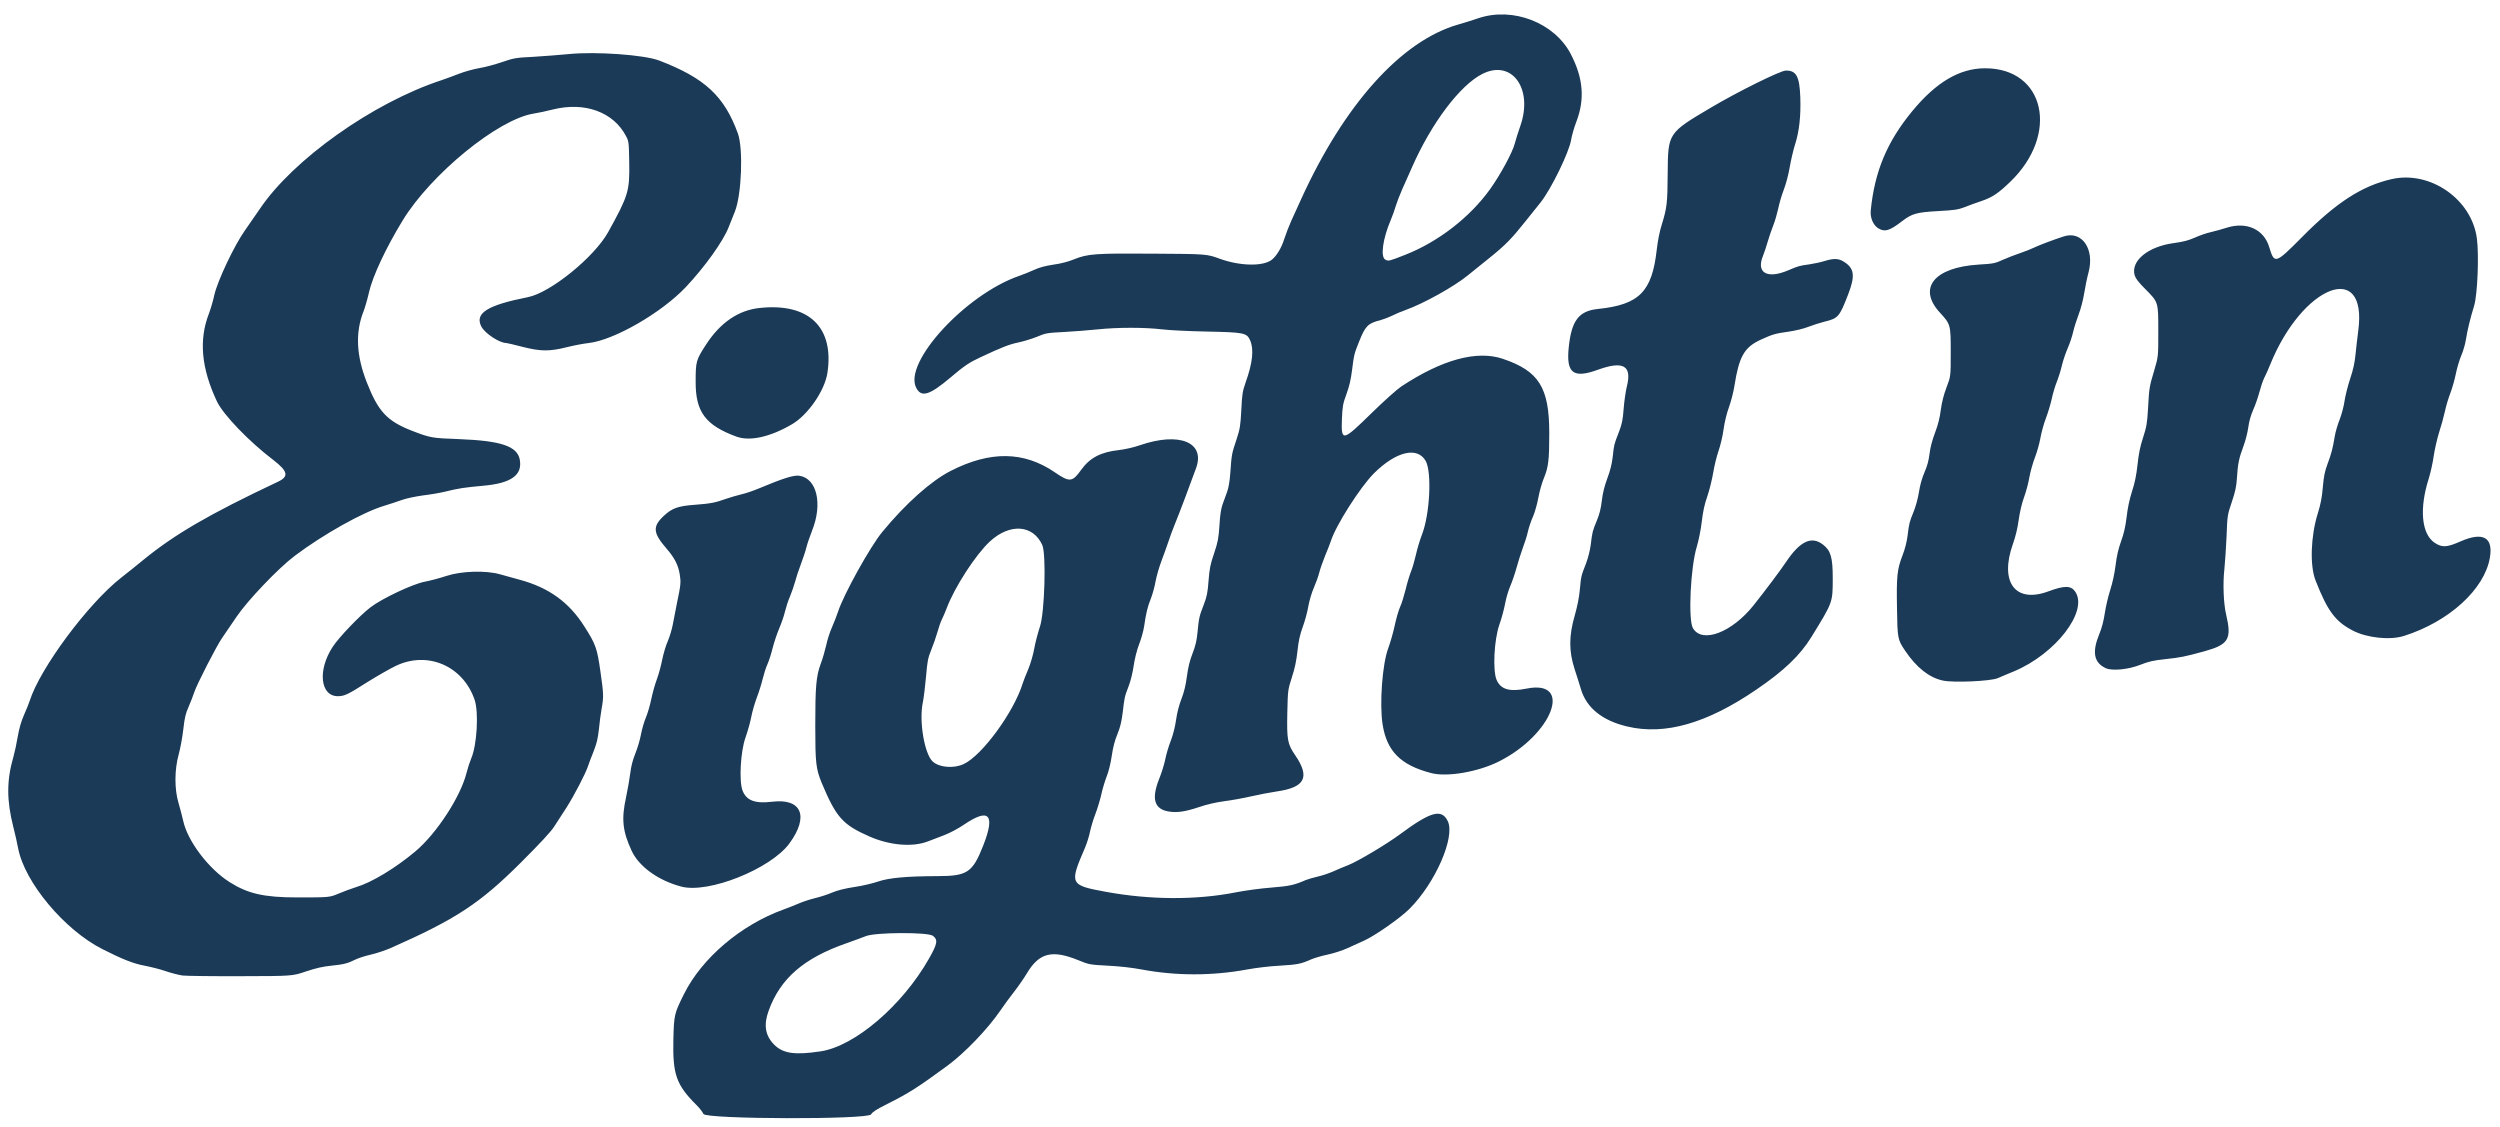
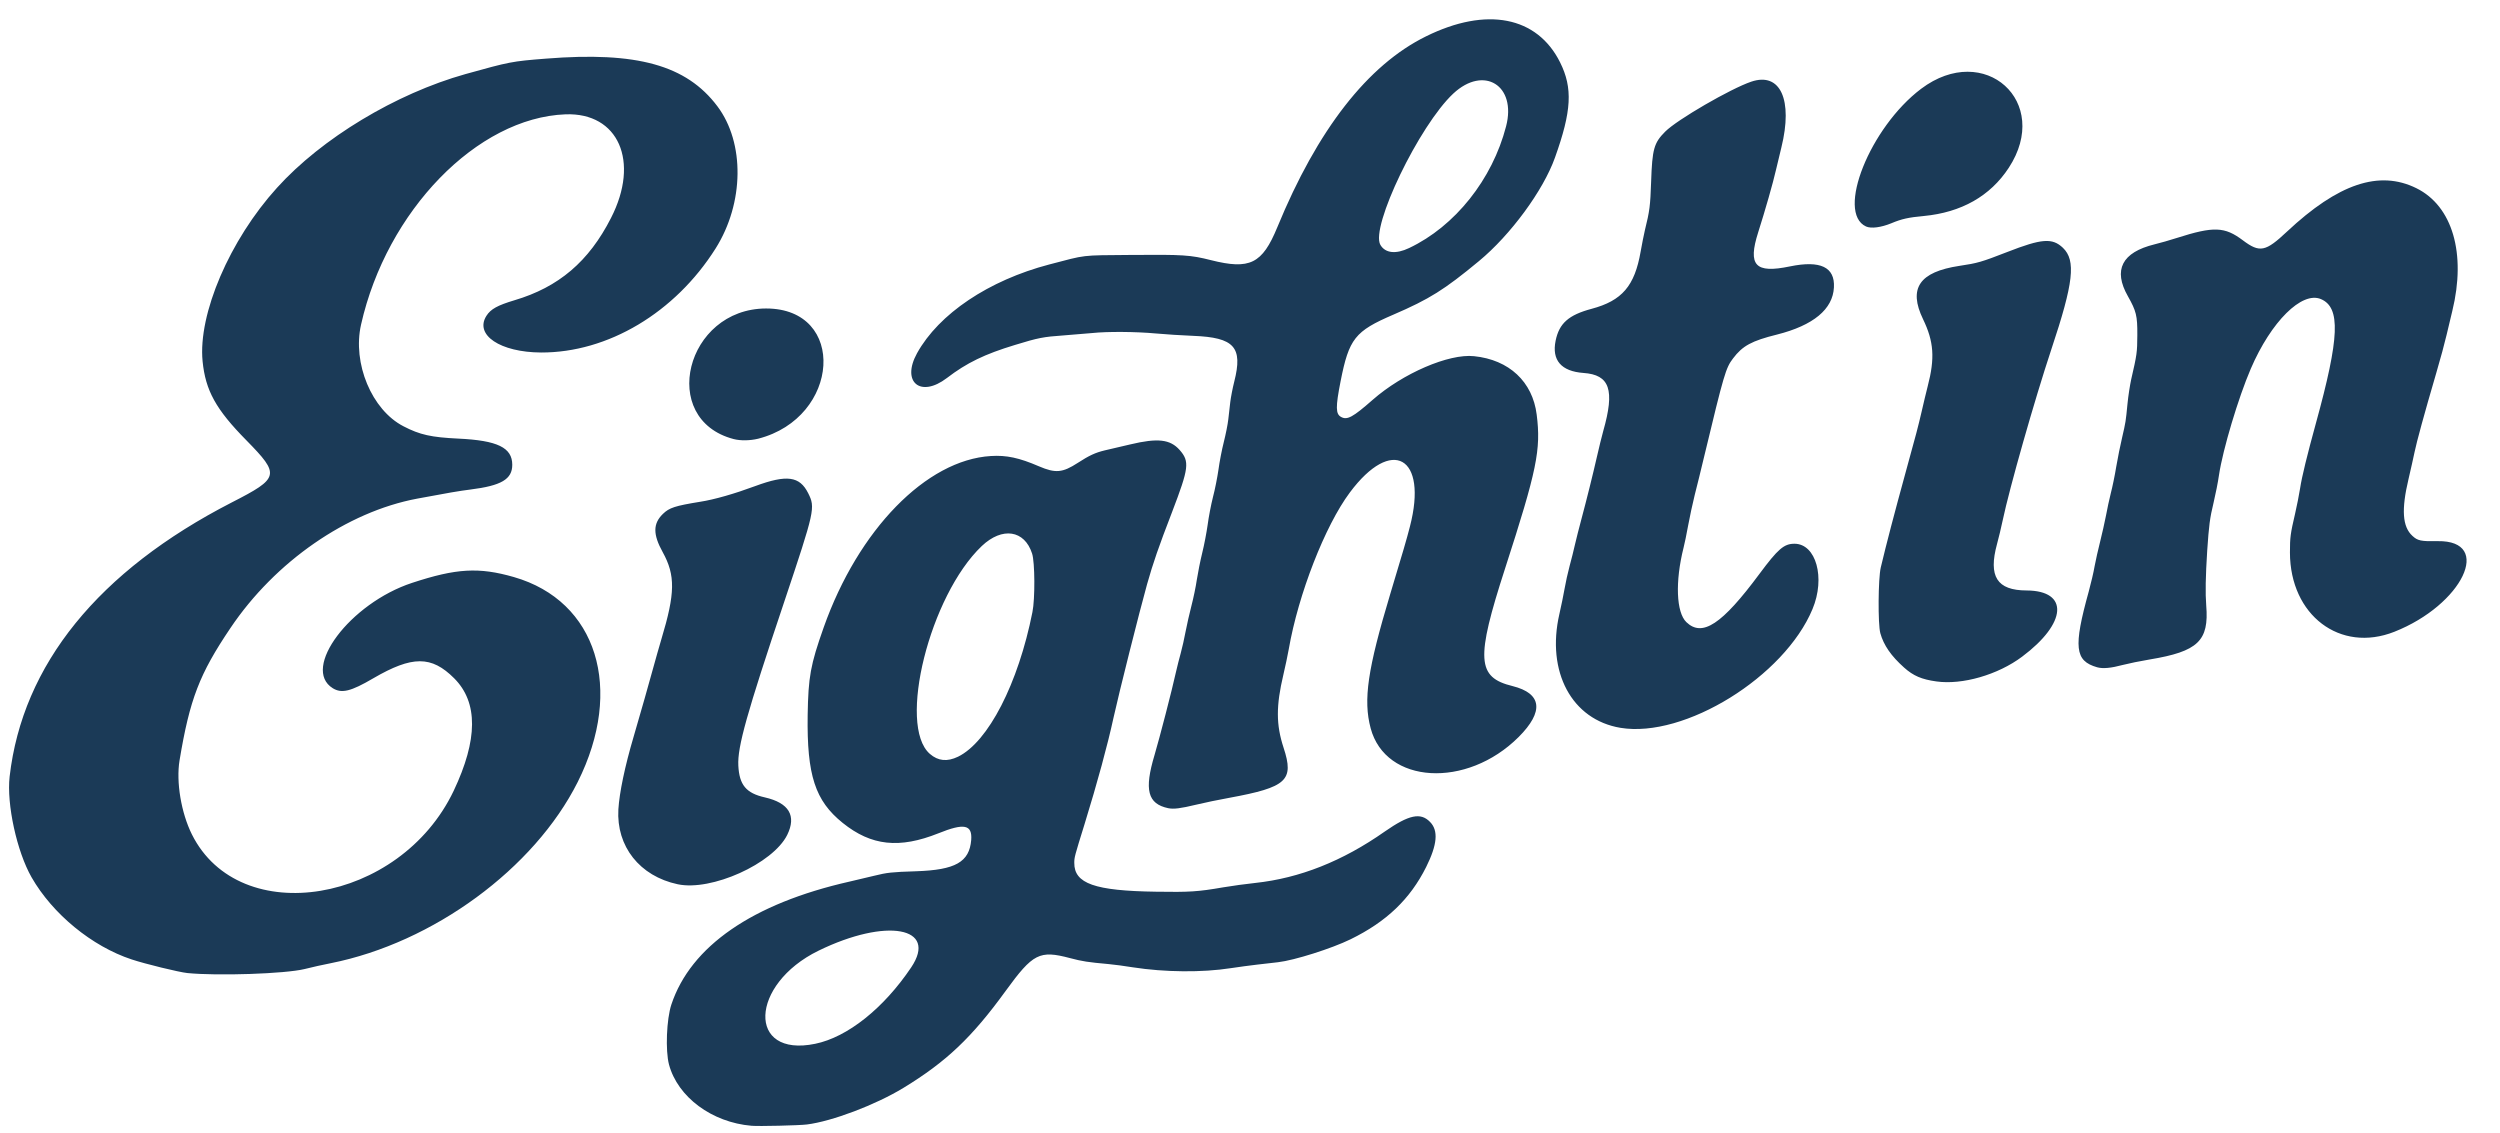
- <svg xmlns="http://www.w3.org/2000/svg" viewBox="72.8 137 2288.5 1031">
-   <path fill="#1B3A57" fill-rule="evenodd" d="M716.7 1156.7C715.9 1154.9 713.1 1151.2 710.3 1148.5C691.7 1129.9 688.5 1120.5 689.2 1088.2C689.8 1065.9 690 1064.9 698.9 1047C715.4 1013.9 751.1 983.6 790.2 969.5C794.1 968.1 800.4 965.6 804.1 964C807.7 962.4 814.5 960.2 819.1 959.1C823.7 958 830.8 955.7 834.7 954C839.6 952 846.1 950.3 854.7 949C861.8 948 871.5 945.7 876.5 944C886.4 940.6 902.2 939.1 931 939C958.3 939 963.1 935.7 972.8 911.1C984.1 882.5 978.3 876.2 955.2 891.9C949.9 895.5 942.4 899.5 936.9 901.6C931.7 903.5 925 906.1 922 907.3C908.1 912.6 887.6 910.9 869.1 902.9C844.2 892 838.3 885.4 825 853.7C819.7 840.8 819.1 835.5 819.1 801C819.1 765.7 819.9 756.1 824 744.9C825.8 740.3 828 732.5 829.1 727.7C830.1 722.8 832.5 715.4 834.4 711.2C836.2 707 838.8 700.5 840 696.8C845 681.3 869.4 637.3 880.4 624C901.7 598.1 925.2 577.1 943.2 568C979.3 549.6 1010 550 1038.3 569.3C1052 578.7 1054.4 578.4 1062.5 567.1C1070.4 556.1 1080.4 550.8 1097 549C1102.8 548.3 1110.4 546.6 1116.5 544.5C1152.3 532.2 1176.1 541.8 1167.8 565.2C1161 583.9 1153.2 604.7 1147.8 618C1146.1 622.1 1143.6 628.9 1142.3 633C1140.9 637.1 1138.1 645 1136 650.5C1133.9 656 1131.5 664.4 1130.6 669.2C1129.8 673.9 1127.8 681.2 1126.2 685.2C1123.2 692.7 1121.9 698.2 1120.1 710.6C1119.5 714.5 1117.5 721.7 1115.6 726.6C1113.5 732 1111.6 739.7 1110.6 746.2C1109.8 752 1107.8 760.4 1106.1 764.7C1102.1 775.3 1102.2 775 1100.6 788.6C1099.5 797.6 1098.3 802.6 1095.7 809C1093.3 814.7 1091.6 821.2 1090.5 828.9C1089.5 835.9 1087.6 843.4 1085.8 847.9C1084.2 852.1 1081.9 859.5 1080.9 864.4C1079.8 869.3 1077.4 877.2 1075.6 881.9C1073.7 886.7 1071.5 894.1 1070.6 898.3C1069.8 902.5 1067.6 909.3 1065.9 913.3C1051.6 946.4 1052 947.3 1085.3 953.4C1125.7 960.8 1167.8 961 1203.8 953.9C1212.4 952.2 1227.1 950.2 1236.5 949.5C1253 948.2 1257.6 947.2 1268.1 942.6C1270.1 941.8 1275.1 940.3 1279.1 939.4C1283.2 938.5 1289.4 936.4 1293 934.8C1296.6 933.2 1302.8 930.5 1306.8 929C1315.9 925.4 1341.3 910.3 1354.5 900.6C1382.6 879.8 1392.5 877.1 1398.1 888.7C1405.1 903.2 1386.7 945.4 1363 969C1354.7 977.3 1331.7 993.4 1321.8 997.9C1318.3 999.5 1311.4 1002.6 1306.4 1004.9C1301.4 1007.2 1293.2 1009.8 1287.8 1010.9C1282.6 1012 1275.7 1014 1272.6 1015.4C1263.6 1019.4 1260.5 1020 1244 1021C1235.5 1021.4 1222.3 1023 1214.8 1024.4C1182.4 1030.4 1149.4 1030.4 1117.5 1024.4C1109.7 1022.9 1097.6 1021.5 1087.2 1021C1070.2 1020.1 1069.8 1020 1059.7 1015.9C1035.8 1006.2 1024 1009.2 1012.8 1028C1010 1032.7 1004.7 1040.3 1001 1045C997.3 1049.7 991.6 1057.5 988.2 1062.5C977 1078.9 955.8 1101 940 1112.6C913 1132.4 904.4 1137.9 884.9 1147.6C875.2 1152.5 871.4 1154.9 870.2 1157.1C867.4 1162 718.7 1161.6 716.7 1156.7ZM824 1099.4C855.3 1094.7 898.9 1057.4 923.2 1014.5C931 1000.8 931.6 997.3 926.7 993.6C922.1 990.2 874.3 990.4 865.5 993.9C862.2 995.2 854.1 998.2 847.5 1000.5C808.6 1014.1 787.2 1032.6 776.5 1062C771.7 1075.1 773.2 1084.7 781.2 1093C789.4 1101.4 800.1 1103 824 1099.4ZM240 1030C236.4 1029.5 229.4 1027.7 224.5 1026C219.6 1024.3 210.9 1022.1 205.2 1021C195.2 1019.2 184.8 1015.1 166.5 1005.8C131.7 988.2 95.3 944.6 89.4 913.5C88.6 909.1 86.6 900.3 85 894C78.8 869.7 78.8 851.3 85.1 829.7C86.2 825.9 88 817.7 89 811.5C90.4 803.7 92.1 797.5 94.8 791.4C97 786.5 99.3 780.7 100 778.5C109.6 748.5 153.3 689.7 183.6 665.9C189.5 661.3 198.6 654 203.8 649.7C232.8 626 264.1 607.8 327.2 578C337.5 573.2 336.4 568.4 322.9 558C300.8 541.2 277.2 516.7 271.4 504.5C257.1 474.2 254.7 448.2 264 424.2C265.6 419.9 267.9 412.3 268.9 407.4C271.7 394.5 287.5 361.1 297.3 347.5C300.1 343.6 306 335.1 310.4 328.6C340.8 283.1 414.2 231 477 210.4C481.1 209 488.5 206.3 493.3 204.4C498.2 202.5 506.3 200.3 511.3 199.4C516.4 198.6 525.8 196.1 532.2 193.9C543.3 190.1 544.9 189.8 561.3 189C570.8 188.4 585.3 187.3 593.5 186.5C618.2 184 662.6 187.2 676.2 192.4C717.9 208.4 735.7 224.8 748.2 259C753.3 272.8 751.7 315.3 745.5 330.7C743.6 335.5 741 342 739.8 345C734.7 358 717.9 381.4 700.7 399.7C678.3 423.4 634.9 448.4 611.7 451C606.7 451.6 598.1 453.2 592.6 454.6C576 458.8 568.1 458.8 551.5 454.6C543.8 452.6 537 451 536.3 451C530 451 516.7 442.2 513.4 435.9C507.2 423.7 518.8 416.4 556.1 409C576.6 405 616.8 372.4 629.5 349.5C648 316.1 649.2 312 648.8 286.3C648.5 267.1 648.4 266.3 645.8 261.5C634.3 239.5 608 230 579 237.2C573.2 238.7 565.2 240.4 561.2 241C528.7 246.2 467.3 296.4 441.4 338.8C426 364 413.8 390.1 410.5 404.9C409.2 410.7 407 418.3 405.7 421.7C397.9 441.2 398.9 462.5 408.6 487.1C419.1 513.9 427.2 522.5 450.1 531.4C467.1 537.9 467.6 538 493.7 539C531.5 540.5 546.3 545.5 548.6 557.7C551.2 571.8 540.9 579.3 515.7 581.6C498 583.2 492.6 584 480.5 587C476.1 588.1 466.9 589.7 460.1 590.5C452.9 591.5 444.7 593.2 440.6 594.7C436.7 596.1 429.4 598.5 424.5 600C405 605.8 368.6 626.2 342.5 645.9C327.7 657 299.3 686.8 289.4 701.5C284.2 709.2 278.2 718 276.1 721C271 728.3 252.7 764 250.5 771C249.5 774 247.3 779.9 245.4 784.1C242.7 790.2 241.8 794 240.6 804.6C239.8 811.7 237.9 822 236.4 827.5C232.5 841.5 232.4 859.3 236.2 872C237.6 876.7 239.5 884 240.5 888.4C244.5 906.9 263.7 932.3 283 944.5C299.9 955.2 314.6 958.5 345 958.5C374.5 958.5 374.5 958.5 383 954.9C387.7 952.9 394.9 950.3 399 949C412.9 944.9 434.9 931.6 453 916.4C472.4 900.1 494.4 866.4 499.9 844.4C501 840 502.9 834.2 504.1 831.4C509.4 819.4 511.2 788.9 507.2 777.4C496.5 746.4 464 732.6 435 746.6C429.2 749.4 417.6 756.1 409.1 761.4C391.5 772.6 388.3 774.2 382.3 774.3C366 774.5 363.3 750.6 377.3 729.2C382.9 720.5 402.4 700.2 412 692.9C422.7 684.7 450.9 671.5 461.6 669.5C466.5 668.6 475.4 666.2 481.5 664.2C495.2 659.7 517.4 659 530.5 662.7C534.4 663.8 542.6 666.1 548.9 667.8C575.3 675 593.7 688.3 607.7 710.4C618.1 726.7 619.4 730.3 622.4 751.5C625.4 772.4 625.5 774.7 623.5 785.9C622.7 790.6 621.5 799.1 621 804.9C620.1 813.2 619 817.6 616.1 825C614 830.2 611.7 836.3 611 838.5C608.8 845.2 598.4 865.2 591.4 876.2C587.7 881.8 582.7 889.6 580.2 893.5C577.2 898.3 567.4 908.8 549.6 926.6C512 964.1 490.2 978.4 430.3 1004.9C425.2 1007.1 417 1009.8 412.1 1010.9C407.2 1012 401 1014 398.3 1015.3C391.1 1018.9 387.6 1019.8 376.1 1021C368.5 1021.7 362.2 1023.2 353.1 1026.2C340.5 1030.5 340.5 1030.5 293.5 1030.6C267.6 1030.7 243.6 1030.4 240 1030ZM696.5 948.6C675.5 943.1 657.7 930.3 651 915.8C642.7 897.9 641.5 886.8 645.9 866.8C647.4 859.5 649.2 849.5 649.8 844.5C650.5 838.5 652 832.7 654.3 827C656.2 822.3 658.6 814.5 659.5 809.5C660.4 804.6 662.5 797.4 664.1 793.7C665.7 789.9 667.9 782.3 669 776.9C670.1 771.5 672.4 763.3 674.1 758.8C675.8 754.2 678 746.1 679 740.8C680.1 735.5 682.3 727.8 684.1 723.9C685.8 719.9 687.9 713 688.7 708.6C689.5 704.1 691.2 695.3 692.5 689C696 672.3 696.2 670.1 695.1 663.1C693.7 654.2 690.2 647.5 682.8 639C670.4 624.7 670 618.8 680.7 609C688 602.2 693.6 600.2 708.6 599.1C723.3 598 727.4 597.2 737.5 593.6C741.4 592.3 747.6 590.4 751.5 589.5C755.3 588.7 762.5 586.2 767.5 584.1C789.7 574.8 799.6 571.7 804.5 572.5C820.6 574.9 826 598.2 816.2 622.7C814.1 628.1 811.7 635 811 638C810.3 641 808 648 805.9 653.5C803.8 659 801.4 666.3 800.6 669.6C799.7 673 797.6 679 796 682.9C794.3 686.7 792.3 693 791.4 696.7C790.6 700.4 788.1 707.6 786 712.5C783.9 717.5 781.3 725.4 780.1 730.1C779 734.8 776.9 741.4 775.5 744.6C774 747.8 772 754.2 770.9 758.7C769.8 763.3 767.4 770.9 765.5 775.8C763.7 780.6 761.4 788.5 760.5 793.3C759.6 798.1 757.2 806.6 755.2 812.2C750.7 824.9 749.2 852 752.5 860.6C756 869.8 763.9 872.8 779.6 870.9C806.7 867.6 813.6 884.3 795.4 909.1C778.3 932.4 721.3 955.2 696.5 948.6ZM1142.9 879.9C1129.4 877.8 1126.6 868.3 1133.9 850C1136.1 844.6 1138.6 836.5 1139.5 832C1140.4 827.4 1142.7 819.7 1144.6 814.9C1146.7 809.5 1148.5 802.2 1149.4 795.8C1150.3 789.4 1152.2 782.1 1154.4 776.5C1156.8 770.3 1158.3 763.9 1159.3 756C1160.4 747.9 1161.9 741.7 1164.4 735.3C1167.1 728.4 1168.3 723.4 1169 715.8C1170.3 702.4 1170.6 701.2 1174.7 690.6C1177.6 683 1178.3 679.7 1179.1 668.6C1180 657.5 1180.7 653.6 1184.2 643.5C1187.7 633 1188.3 629.8 1189.1 617.8C1189.6 608.6 1190.6 602.4 1191.9 598.8C1192.9 595.9 1194.8 590.8 1196 587.5C1197.5 583.5 1198.5 577.5 1199.1 569C1200.2 553 1200.4 552.1 1204.7 539.3C1207.9 529.5 1208.3 527 1209.1 512.2C1209.8 497.7 1210.3 495 1213 487.2C1219.5 469.2 1220.8 456.6 1217.1 448.4C1214.1 441.7 1211.5 441.2 1177.5 440.5C1161.5 440.2 1143.1 439.3 1136.5 438.5C1120.9 436.6 1095.7 436.6 1077.8 438.5C1069.9 439.3 1056.1 440.4 1047 440.9C1031.4 441.7 1030 441.9 1022 445.3C1017.3 447.2 1009.7 449.5 1005 450.5C997 452.1 990 454.8 970.2 464.1C960.2 468.7 955.3 472 943.1 482.4C923.6 498.9 916.2 501.1 911.5 492C899.5 468.8 956.8 406.5 1005.6 389.6C1009.4 388.3 1015.6 385.8 1019.3 384.1C1024 381.9 1029.5 380.4 1036.8 379.3C1043.6 378.4 1050.6 376.6 1055.9 374.4C1068.7 369.3 1074.9 368.8 1129.1 369.2C1177.5 369.5 1177.5 369.5 1189.5 373.9C1208 380.6 1229 381 1237 374.8C1241.4 371.3 1246 363.7 1248.5 355.5C1249.9 351.1 1252.8 343.7 1254.9 339C1257 334.3 1261.2 325.3 1264 319C1303.5 232.4 1355.6 174.4 1407.5 159.5C1412.5 158.1 1420.8 155.5 1426 153.7C1457.7 143 1495.8 157.8 1510.7 186.5C1522.2 208.7 1523.7 227.9 1515.7 248.7C1513.8 253.6 1511.7 260.9 1511 265C1509.2 276.4 1492.7 310.1 1483.2 322.1C1481.2 324.6 1475.1 332.3 1469.6 339.1C1456.6 355.5 1450.9 361.3 1436.5 372.9C1429.9 378.2 1420.9 385.5 1416.4 389.1C1403.8 399.4 1376.1 414.8 1359.7 420.7C1355.7 422.1 1350 424.5 1346.9 426.1C1343.8 427.6 1339 429.4 1336.4 430.1C1325.1 432.9 1322.6 435.4 1317 449.5C1312.5 460.6 1312.2 461.9 1310.5 475.6C1309.4 484.3 1308 490.5 1305.4 497.6C1302.1 506.6 1301.7 508.7 1301.2 520.5C1300.4 541.6 1301.6 541.4 1328.8 514.7C1339.9 503.9 1351.6 493.4 1355.5 490.8C1392.9 466.1 1424.8 457.4 1448.6 465.5C1481.6 476.7 1491 491.8 1491 533.5C1491 558.6 1490.2 564.8 1485.9 575.1C1484.2 579.2 1482 587.1 1481 592.6C1480 598.2 1477.8 606 1476.1 609.9C1474.3 613.8 1472.2 620.1 1471.4 623.8C1470.6 627.5 1468.5 634.1 1466.8 638.5C1465.2 642.9 1462.6 651 1461.1 656.5C1459.6 662 1457 669.6 1455.3 673.5C1453.6 677.4 1451.5 684.5 1450.6 689.4C1449.7 694.3 1447.4 703.1 1445.3 708.9C1440.5 722.6 1439.1 750.9 1442.8 759.4C1446.7 768.2 1454.6 770.5 1470.5 767.3C1513.2 758.9 1493.9 809.4 1445 834C1425.9 843.6 1397.6 848.5 1383 844.7C1354.9 837.4 1342.2 824.6 1338.4 799.9C1335.5 781.1 1338.2 744.6 1343.6 730.4C1345.5 725.2 1348.2 715.9 1349.5 709.7C1350.8 703.5 1353 695.9 1354.4 692.7C1355.9 689.5 1358.1 682.3 1359.5 676.7C1360.8 671.1 1363 663.8 1364.3 660.5C1365.7 657.2 1367.7 650.2 1368.9 645C1370 639.7 1372.6 631.2 1374.6 626C1381.7 607.6 1383.6 569.2 1377.9 559C1370.3 545.5 1350.7 550.2 1330.4 570.4C1317.8 583.1 1295.5 618.1 1291 632.5C1290.3 634.7 1288 640.5 1285.9 645.5C1283.9 650.5 1281.4 657.4 1280.5 661C1279.6 664.6 1277.3 670.9 1275.5 675C1273.6 679.3 1271.5 686.4 1270.5 691.7C1269.7 696.7 1267.4 705.3 1265.4 710.7C1262.7 718.1 1261.5 723.6 1260.5 733C1259.5 742 1258.1 748.7 1255.4 757C1251.7 768.5 1251.7 768.5 1251.2 789.7C1250.7 814.3 1251.4 818.1 1258.4 828.3C1272.2 848.5 1267.5 857.8 1241.5 861.5C1235.5 862.4 1224.9 864.4 1218 866C1211.1 867.6 1200.1 869.6 1193.6 870.4C1185.7 871.5 1177.7 873.3 1170.1 875.9C1157.8 880 1150.4 881.1 1142.9 879.9ZM955 836.4C971.8 828.6 1001 788.7 1009 762.5C1009.7 760.3 1012 754.4 1014.1 749.5C1016.3 744.1 1018.5 736.5 1019.5 731C1020.4 725.8 1022.8 716.5 1024.8 710.5C1029.1 697.6 1030.6 644.1 1026.9 635.9C1018.4 617.3 997.3 615.8 979 632.6C966 644.6 946.7 674.4 939.5 693.5C938.1 697.2 936.1 701.9 935 704C933.9 706.1 932.1 711.4 930.9 715.7C929.7 720 927.2 727.2 925.3 731.8C922.3 739.2 921.7 741.9 920.5 756.3C919.7 765.2 918.4 775.8 917.6 779.8C913.9 796.8 919 827.3 926.7 834.2C932.7 839.6 945.9 840.7 955 836.4ZM1562.2 802C1539.4 796.6 1524.9 784.8 1519.9 767.6C1518.7 763.7 1516.2 755.5 1514.2 749.5C1508.9 733.2 1508.9 719.1 1514.3 700.5C1516.7 692.1 1518.4 683.6 1519 676.5C1520.2 664 1520.1 664.5 1524.6 652.9C1526.6 647.6 1528.3 640.8 1529 635.4C1530.4 623.9 1530.6 623.1 1534.6 613.4C1537 607.7 1538.3 602.3 1539.1 595.4C1539.9 588.5 1541.4 582.4 1544.1 575C1546.9 567.6 1548.3 561.7 1549.1 555C1550.3 543.9 1550.2 544.2 1554.7 532.6C1557.6 525.1 1558.3 521.6 1559.1 511.1C1559.6 504.2 1561 495 1562 490.8C1566.9 471.7 1558.8 467.1 1535.7 475.4C1513 483.7 1506.4 478.7 1508.8 455.2C1511.3 430.4 1518 421.6 1535.7 419.8C1573.4 415.9 1585.1 404 1589.4 365.5C1590.3 357.6 1592 348.8 1593.9 342.9C1598.8 327 1599.2 323.1 1599.4 295.5C1599.7 258.7 1599.6 258.8 1639 235.5C1663.1 221.2 1702.4 201.7 1707.5 201.6C1717.1 201.4 1720.1 206.9 1720.8 226C1721.4 243.2 1719.8 257.5 1716 269.2C1714.4 274.3 1712.2 283.7 1711.1 290.1C1710 296.7 1707.7 305.4 1705.7 310.6C1703.8 315.5 1701.5 323.3 1700.6 327.9C1699.6 332.4 1697.6 339.6 1695.9 343.7C1694.3 347.8 1692.1 354.3 1691 358.1C1690 361.9 1687.9 368 1686.5 371.6C1680.4 386.8 1690.5 392.5 1709.4 384.6C1719.3 380.4 1719.7 380.3 1729 379C1733.1 378.4 1739.3 377.1 1742.8 376C1751.1 373.4 1755.6 373.5 1760.2 376.3C1770.3 382.4 1771.3 389.2 1764.6 406.5C1756.6 427.2 1755.5 428.4 1742.8 431.5C1738.8 432.5 1732.2 434.6 1728.1 436.2C1723.8 437.9 1716.3 439.7 1710.1 440.6C1697.9 442.3 1695.4 443 1684.5 448C1669.5 454.9 1664.7 463.4 1660.5 490.2C1659.7 495.5 1657.5 504.1 1655.6 509.4C1653.5 515.1 1651.5 523.2 1650.6 529.8C1649.8 535.8 1647.7 544.7 1646 549.6C1644.3 554.5 1642 563.7 1641 570.1C1639.9 576.4 1637.5 586.1 1635.6 591.6C1633.1 598.6 1631.7 605.3 1630.6 614.5C1629.7 622.1 1627.8 631.6 1626.1 637.2C1620.3 656.1 1618 704.2 1622.5 712C1630.9 726.4 1658.2 716 1678.1 691C1689.8 676.2 1702.5 659.3 1707.7 651.5C1720.4 632.5 1731 627.4 1741.4 635.4C1748.7 640.9 1750.5 647.2 1750.5 666.5C1750.4 688.8 1750.8 687.8 1730.9 720.2C1720.6 736.9 1705.9 751 1680.8 768.1C1635.4 799.2 1596.8 810.3 1562.2 802ZM1851.4 760C1838.9 757.4 1827.1 748.1 1816.7 732.6C1809.9 722.5 1809.7 721.5 1809.3 693.3C1808.8 664.6 1809.4 658.2 1814.4 645.3C1816.6 639.7 1818.3 632.9 1819 627.4C1820.4 616 1820.6 615.1 1824.5 605.5C1826.4 600.9 1828.5 593.2 1829.4 587.5C1830.4 581 1832.2 574.6 1834.5 569.3C1837 563.6 1838.4 558.4 1839.1 552.3C1839.8 546.6 1841.6 539.8 1844.1 533.2C1846.8 526.1 1848.5 519.6 1849.4 512.2C1850.4 504.9 1852.1 498.3 1854.7 491.5C1858.5 481.5 1858.5 481.5 1858.5 459.5C1858.5 434.2 1858.4 433.9 1848.7 423.3C1827.9 400.8 1843.2 381.7 1884.1 379.2C1897.6 378.4 1899.1 378.1 1906.5 374.7C1910.9 372.8 1918 370 1922.3 368.6C1926.6 367.1 1931.9 365.1 1934 364C1937.9 362 1953.2 356.2 1962 353.4C1978.6 348 1990.3 364.9 1984.7 386.1C1983.3 391.3 1981.5 400.1 1980.6 405.8C1979.7 411.6 1977.5 419.9 1975.6 424.8C1973.8 429.6 1971.5 436.7 1970.6 440.7C1969.7 444.7 1967.5 451.4 1965.6 455.7C1963.7 460 1961.4 466.9 1960.4 471C1959.5 475.1 1957.4 481.9 1955.8 486C1954.1 490.1 1951.9 497.5 1950.9 502.4C1949.8 507.3 1947.4 515.2 1945.6 519.9C1943.8 524.6 1941.5 532.7 1940.6 537.9C1939.7 543 1937.4 551.2 1935.5 556C1933.7 560.7 1931.4 568.7 1930.5 573.8C1929.7 578.8 1927.5 587.1 1925.6 592.2C1923.5 598 1921.7 605.9 1920.7 613C1919.7 620.5 1917.8 628.3 1915.4 635C1903 670 1917.6 689.5 1947.7 678.4C1962.8 672.8 1968.7 672.9 1972.6 678.8C1984.4 696.8 1954.4 735.6 1916.5 751.5C1911.5 753.5 1904.8 756.4 1901.5 757.8C1895 760.6 1861 762.1 1851.4 760ZM2000.5 748.7C1989.5 743.6 1987.7 734 1994.5 717.4C1996.7 712.2 1998.5 705.4 1999.5 698.5C2000.4 692.6 2002.6 682.9 2004.5 677.1C2006.6 670.6 2008.5 661.8 2009.4 654.5C2010.4 646.1 2011.9 639.6 2014.4 632.6C2017 625.4 2018.4 619.4 2019.5 610.4C2020.4 602.2 2022.1 594.2 2024.4 587C2027 579.1 2028.4 572.3 2029.5 562.3C2030.6 552.1 2031.9 545.6 2034.6 537.5C2037.7 527.8 2038.3 524.8 2039.1 511C2040.2 491.9 2040.2 491.4 2044.8 476C2048.5 463.5 2048.5 463.5 2048.5 440.5C2048.5 413.1 2048.7 413.8 2036.4 401.4C2030.5 395.5 2027.8 392 2026.9 389.1C2023 375.9 2039.1 362.6 2062.9 359.5C2071.6 358.3 2076.1 357.1 2082 354.5C2086.2 352.6 2092.7 350.3 2096.6 349.5C2100.4 348.6 2107 346.8 2111.3 345.4C2129.5 339.7 2145.3 347 2150.1 363.4C2154.8 378.9 2155.7 378.6 2179.9 354.2C2211.3 322.4 2235.1 307 2262.4 300.9C2297.6 293.1 2335.3 319.4 2340.1 355C2342.2 370.6 2340.7 406.8 2337.6 417C2334 428.6 2331.5 439.1 2330.1 447.8C2329.5 451.9 2327.6 458.4 2325.9 462.3C2324.2 466.3 2321.9 474 2320.8 479.5C2319.7 485 2317.4 492.9 2315.8 497C2314.2 501.1 2311.9 508.6 2310.9 513.5C2309.8 518.5 2307.4 527.2 2305.5 533C2303.7 538.8 2301.5 548.5 2300.6 554.5C2299.8 560.5 2297.7 569.8 2296.1 575C2287.3 602.6 2289.4 625.7 2301.4 633.8C2308.3 638.4 2312.5 638.2 2325.4 632.5C2345.9 623.6 2355.3 628.9 2352 647.7C2347 676.5 2314.7 706 2273.5 719.1C2260.8 723.2 2239.5 721 2226.5 714.2C2210.5 705.9 2203.5 696.4 2192.5 668.5C2187.1 654.9 2188 627.8 2194.5 607C2197.1 598.6 2198.3 592.6 2199.1 583.1C2200 573 2200.8 568.7 2203.5 561.5C2207 552.1 2208.1 547.9 2210 536.6C2210.6 532.8 2212.6 525.8 2214.5 521.1C2216.3 516.4 2218.4 508.7 2219 504C2219.7 499.3 2222 490.2 2224.1 483.8C2226.9 475.6 2228.3 469 2229 461.8C2229.6 456.1 2230.7 446 2231.6 439.3C2240 374.7 2180.4 398 2150.9 470.8C2149.3 474.8 2146.9 480.3 2145.5 482.9C2144.2 485.5 2142.2 491.5 2141 496.1C2139.8 500.7 2137.3 507.9 2135.4 512.1C2133.2 517.2 2131.6 522.6 2130.9 528.1C2130.3 532.7 2128.3 540.6 2126.4 545.6C2122.3 556.6 2121.3 561.5 2120.5 574.5C2120 582.4 2119 587 2115.8 596.5C2111.8 608.3 2111.7 608.8 2111 628C2110.5 638.7 2109.6 652.2 2109 658C2107.5 670.6 2108.2 689.6 2110.6 699.5C2115.9 722 2112.9 727 2091 733.1C2072.5 738.2 2068.8 738.9 2054.8 740.4C2043.7 741.6 2039.8 742.5 2031.9 745.6C2021.1 749.9 2006.4 751.3 2000.5 748.7ZM747 536.7C718.6 526.3 709.5 514.1 709.6 486.5C709.6 467.8 710 466.5 719 452.6C732.1 432.3 748.8 420.9 768.3 418.9C813.3 414.1 836.6 436.6 830.2 478.5C827.6 494.8 812.5 516.7 797.9 525.3C778 537 759.2 541.2 747 536.7ZM1359 370.3C1389.2 358.5 1418.3 336 1436.8 310.2C1446.3 296.9 1457.2 276.8 1459.4 268.5C1460.2 265.2 1462.6 257.8 1464.6 252C1476.4 217.9 1456.6 191 1429.7 204.7C1409.4 214.9 1383.2 249.6 1365.5 289.8C1362.9 295.7 1358.9 304.8 1356.5 310C1354.2 315.2 1351.5 322.2 1350.5 325.5C1349.6 328.8 1347.5 334.6 1345.9 338.4C1338.5 355.7 1336.3 372.4 1341 374.7C1344 376.2 1344.2 376.1 1359 370.3ZM1792.2 346C1787.5 343.1 1784.6 336.3 1785.3 329.6C1788.8 294 1800.2 266.7 1823.4 238.6C1845.3 212.1 1866.7 199.5 1890 199.5C1944.9 199.5 1958.2 260 1912.9 303.5C1901.9 314.1 1896.6 317.6 1886.7 321C1882.2 322.5 1875.3 325 1871.5 326.5C1865.4 328.9 1862.2 329.4 1847.5 330.2C1827.3 331.3 1823.1 332.5 1814.2 339.3C1802.4 348.4 1798.2 349.6 1792.2 346Z" />
+ <svg xmlns="http://www.w3.org/2000/svg" viewBox="71 132 2311.3 1047.3">
+   <path fill="#1B3A57" fill-rule="evenodd" d="M765.8 1172.8C729.2 1169.7 697.6 1146.3 689.5 1116.2C686.1 1103.3 687.2 1074.3 691.7 1060.7C709.6 1006.8 766.7 967.4 856.2 947.1C865.2 945 875.4 942.6 879 941.7C891.1 938.7 895.4 938.2 917.9 937.5C954.3 936.3 967.2 929 968.9 908.6C970 894.3 962.4 892.8 938.6 902.4C902.5 916.8 876.6 914.1 850.1 892.8C824.6 872.3 816.9 848.8 817.7 793.1C818.3 757.7 820.2 746.9 832.5 712.1C864.5 621.7 927.4 557.2 987.1 553.6C1001.5 552.7 1013.2 555.2 1031.5 563.1C1046.9 569.7 1053.3 569.1 1067.5 559.9C1078 553.1 1083.6 550.5 1092.3 548.4C1096.3 547.5 1106.9 545 1115.8 542.9C1141.3 536.8 1152.8 538.1 1161.6 548C1171 558.7 1170.2 564.6 1154.6 605.4C1142 638.1 1137.1 652.3 1131.5 672.1C1124.5 697.1 1105.3 773.5 1100.5 795.4C1094.9 821.2 1085.6 855.3 1073.7 893.9C1064.4 923.9 1064.2 924.6 1064.2 929.8C1064.1 948.9 1083.1 955.6 1139.8 956.4C1170.5 956.9 1178.6 956.4 1201.6 952.4C1209.7 951 1223.1 949.2 1231.5 948.3C1272.5 943.9 1312.2 928.2 1351.2 900.8C1373.6 885.2 1384.4 882.9 1393.1 891.9C1401 899.9 1399.8 912.9 1389.5 933.6C1374.6 963.3 1352.9 984.1 1319.6 1000.4C1302.2 1008.9 1267.6 1019.9 1252.5 1021.6C1248.1 1022.1 1239.5 1023.1 1233.3 1023.8C1227.1 1024.5 1216.1 1026 1208.8 1027.1C1182.5 1031.2 1147.9 1030.9 1118.3 1026.3C1111.2 1025.1 1101.1 1023.8 1095.8 1023.3C1076.9 1021.6 1071.6 1020.8 1060.3 1017.8C1032 1010.3 1026 1013.4 1000.7 1048.2C969.5 1091.2 945.9 1113.6 906.2 1137.8C880.4 1153.5 840.2 1168.7 817 1171.6C809.9 1172.5 772.2 1173.4 765.8 1172.8ZM824.7 1097C854.5 1090.9 888 1064.2 913.4 1026.4C938.5 989 890.5 980.3 827.8 1010.9C763.9 1042.1 761.5 1110.1 824.7 1097ZM244.2 1031.6C236.5 1030.8 205.3 1023.2 192.7 1019C156 1006.9 119.6 977 100.2 943.1C86.6 919.3 77 875.5 79.9 850C91.8 746.5 161.9 659.9 285.3 596.5C329.5 573.9 330.1 571 298.8 539.1C270.6 510.5 261 493.1 258.3 466C254 422.4 283.3 353.9 327.1 305.6C368.5 259.8 436.9 218.6 501.3 200.5C542.3 189.1 544 188.7 575.8 186.2C659.8 179.5 705.6 192.2 734.2 230.2C759.7 264 759 319.8 732.6 361.7C695.1 421.1 633 458.1 571.2 457.9C533.5 457.7 509.5 441.7 520.7 424C524.7 417.7 531 414.3 546.6 409.6C587.5 397.5 615.4 373.8 635.9 333.5C662.7 281.2 642.8 235.9 593.8 237.7C512.2 240.8 428.5 326.9 404.8 432.1C396.7 467.9 414.7 511 444 526.1C459.2 534 469.7 536.3 494.7 537.5C530.9 539.2 544.6 545.8 544.6 561.7C544.6 575.1 534.5 581 505.8 584.6C496.1 585.8 484.3 587.8 456.7 593C391.8 605.2 325.3 651.2 284 712.7C255.4 755.1 246.4 778.4 237 835C233.7 854.9 238.5 883.5 248.4 903.4C292.6 992 440.8 967.3 490.4 863.2C512.9 815.8 513.1 781.3 490.9 759.1C469.9 738.1 452.2 738.1 416.1 759.1C395.3 771.3 386.9 773.3 378.7 768.3C349.3 750.1 394.6 689.8 451.9 670.9C492.9 657.4 513.7 656.2 546.1 665.5C622.9 687.6 648.2 768.9 605.1 855C564.9 935.1 471.5 1003.6 376.8 1022.5C370.1 1023.8 359.2 1026.2 352.6 1027.9C334.6 1032.3 272.3 1034.4 244.2 1031.6ZM697.5 949.5C662.4 942 640.7 914.5 642.7 880.2C643.7 864.6 648.6 840.9 656.8 813.1C665 785 669.7 768.3 675.1 748.8C677 741.9 680.3 730.2 682.5 722.8C695.3 680.4 695.5 663.9 683.7 642.5C674.6 626.1 674.6 616.1 683.9 607.1C689.8 601.4 695 599.7 718.3 595.9C731.3 593.9 750.1 588.5 769.2 581.4C798.5 570.6 810.3 572.2 818.2 588C824.9 601.4 824.4 603.6 795.9 688.8C761.3 791.9 752.7 822.6 753.6 839.8C754.5 857.7 760.8 865.3 778.1 869.2C800.5 874.3 807.5 886.2 798.8 903.9C785.6 930.5 728.6 956.2 697.5 949.5ZM1151.1 879.2C1132 875.2 1128.7 862.3 1138.4 830C1143.2 813.7 1154.4 770.6 1158.3 752.9C1159.3 748.3 1161.3 740.7 1162.6 735.9C1163.9 731.1 1166 722.1 1167.1 715.9C1168.3 709.7 1170.7 699 1172.5 692.1C1174.3 685.2 1176.6 674.3 1177.5 667.9C1178.5 661.5 1180.7 650.4 1182.5 643.1C1184.3 635.9 1186.5 624.3 1187.5 617.2C1188.4 610.2 1190.6 598.7 1192.4 591.6C1194.3 584.5 1196.5 573.1 1197.5 566.2C1198.4 559.3 1200.6 547.9 1202.4 540.8C1204.2 533.7 1206.1 524.2 1206.6 519.6C1207.1 515 1207.9 507.9 1208.4 503.8C1208.9 499.6 1210.5 491.1 1212.1 484.8C1220.2 452.9 1212.2 444 1174.2 442.5C1163.9 442.1 1148.3 441.1 1139.6 440.3C1121.3 438.6 1094.7 438.4 1080.8 439.9C1075.6 440.4 1063.6 441.4 1054.2 442.1C1035.6 443.4 1030.9 444.3 1009.4 450.9C981.4 459.4 964.8 467.4 946.4 481.5C922 500.1 904.1 485.3 918.8 458.6C939 422.1 985.1 391.2 1041.1 376.5C1076 367.4 1069.1 368.1 1116.6 367.7C1165 367.3 1171.5 367.7 1190.5 372.5C1226.5 381.6 1238 375.9 1251.9 342.1C1289 251.8 1335.5 192.1 1389.4 165.6C1445.3 138 1492.1 147.1 1513.3 189.6C1525.2 213.4 1524 234.7 1508.6 277.7C1497.8 308.1 1467.5 349.3 1438.3 373.4C1406.3 399.9 1392.6 408.5 1359.2 422.9C1323.6 438.2 1318.2 445.1 1310.4 484.5C1305.7 508.4 1305.8 514.8 1310.9 517.5C1316.5 520.6 1321.8 517.7 1340 501.7C1367.9 477.2 1410.5 458.8 1433.8 461.3C1466.2 464.6 1487.9 484.9 1491.7 515.3C1495.8 547.7 1491.9 566.6 1462.5 657.5C1435.3 741.5 1436.3 758.2 1469.4 766.3C1496.6 773.1 1498.6 789.8 1475 813.4C1426.9 861.4 1352 857 1338.2 805.3C1331.2 779 1335.4 750.7 1356.3 681.2C1368.2 641.8 1371.5 630.5 1374.5 618.8C1391.3 554 1357.8 535.1 1318.9 587.4C1296 618.1 1271.3 681.5 1262.5 732.1C1261.5 737.6 1259.3 748.3 1257.5 755.8C1250.7 784.5 1250.7 802 1257.7 823.3C1267.6 853.5 1260.8 859.8 1207.5 869.6C1198.1 871.3 1184.4 874.1 1177.1 875.9C1162.1 879.5 1156.2 880.2 1151.1 879.2ZM956.7 831.6C984.6 818 1012.4 764 1025.5 697.9C1028 685.7 1027.8 651.7 1025.2 643.8C1018.2 622 997.6 618.9 978.7 636.8C930.6 682.5 900.5 802.8 930.7 829C938.3 835.6 946.7 836.4 956.7 831.6ZM1569.2 804.9C1524.1 797.4 1500.4 753.1 1512.7 699.6C1514.4 692.3 1516.5 681.8 1517.5 676.2C1518.4 670.8 1520.5 661.4 1522.1 655.4C1523.7 649.5 1526 640.5 1527.1 635.4C1528.2 630.4 1530.9 620.1 1532.9 612.5C1538 593.5 1543.7 570.5 1547.5 553.8C1549.3 546 1551.8 535.5 1553.2 530.6C1564.1 492.3 1559.3 478.5 1534.9 476.8C1514.4 475.3 1505.5 465 1509.2 447C1512.5 430.9 1521.2 423.2 1542.5 417.5C1570.6 410 1582.3 396.4 1587.8 364.6C1589 357.7 1590.8 348.9 1591.7 345C1596.2 326.7 1596.7 322.5 1597.5 300C1598.5 269.8 1600.1 264.1 1610.5 253.7C1621.4 242.7 1671.1 213.9 1690.1 207.5C1717 198.4 1728.8 224.3 1717.9 268.4C1716.8 272.7 1714.6 281.9 1713 288.8C1710.2 301.2 1702.9 326.6 1696.5 346.7C1686.7 377.5 1693.7 385 1725.8 378.3C1754 372.5 1767.5 378.9 1766.5 397.7C1765.5 417.9 1747.5 432.8 1713.9 441.3C1690.5 447.1 1682 451.7 1673.2 463.4C1666.5 472.2 1664.9 477.6 1646.6 553.8C1643.8 565.7 1639.8 581.8 1637.8 589.6C1635.9 597.4 1633.1 610.1 1631.7 617.9C1630.3 625.7 1628.4 634.9 1627.5 638.3C1619.6 669.7 1620.7 698.2 1630.1 707.2C1644.8 721.3 1663 709.3 1697.7 662.5C1714.8 639.5 1720.3 634.7 1730 634.7C1750 634.7 1758.8 666.2 1746.7 695.1C1720.7 757.6 1628.4 814.7 1569.2 804.9ZM1861.2 762C1847.5 760.1 1839.9 756.8 1831.4 749.2C1819.3 738.4 1812.5 728.5 1809.4 717.4C1807.1 709.1 1807.4 666.7 1809.8 656.7C1815.1 634.4 1822.1 607.7 1832.9 568.3C1842.7 532.9 1844.3 526.6 1847.5 512.9C1849.3 505.1 1851.8 494.4 1853.2 489.1C1860 463.1 1858.9 447.8 1848.9 427.1C1835.1 398.5 1845.5 383.4 1882.5 377.8C1899.3 375.3 1902.8 374.3 1926.7 365C1958.7 352.5 1968.4 351.8 1978.2 361.1C1990.4 372.8 1988.1 393.3 1967.5 455C1952 501.7 1928.8 583.2 1922.5 613.2C1921.1 619.8 1918.8 629.5 1917.3 634.9C1909.1 665 1917.2 677.8 1944.6 677.9C1984 678.1 1982 708.1 1940.5 739.1C1918.1 755.9 1885.1 765.4 1861.2 762ZM2009.8 748.9C1989.2 743 1987.8 730.4 2002.1 678.8C2004.1 671.4 2006.6 661 2007.5 655.5C2008.5 650.1 2010.8 639.9 2012.6 632.8C2014.4 625.7 2016.8 614.9 2018 608.8C2019.1 602.6 2021.2 593.2 2022.5 587.9C2023.9 582.6 2026.2 571.6 2027.5 563.5C2028.9 555.4 2031.3 543.3 2032.9 536.7C2036.3 521.9 2036.3 521.9 2037.9 505.4C2038.6 498.1 2040.2 488 2041.3 482.9C2046.7 459.5 2046.9 457.8 2047 441.7C2047.1 423.8 2046 419.6 2038.3 405.9C2024.4 381.5 2032.8 365.3 2062.9 357.9C2068 356.7 2077.2 354 2083.5 352C2117.7 341.1 2127.7 341.5 2144.6 354.2C2160.2 365.9 2165.5 364.8 2185.4 346.1C2232.7 301.8 2270.6 289 2305 306C2338.4 322.5 2351.2 366.4 2338.2 419.5C2336.9 425 2334.5 435 2332.9 441.7C2331.4 448.3 2327.1 464.3 2323.3 477.1C2312.2 515 2305.2 540.7 2303.3 550C2302.3 554.8 2299.8 566.1 2297.7 575C2291 603.2 2292.1 619 2301.3 627.4C2306.1 631.9 2309.2 632.6 2324.7 632.3C2376.3 631.5 2347.8 691.1 2284.6 716.1C2234.5 735.9 2188.2 700.8 2188.1 642.9C2188.1 628.7 2188.5 625.6 2192.9 606.7C2194.5 600 2196.5 589.5 2197.5 583.4C2199 573.2 2204.2 552 2212.1 523.3C2234 443.9 2235.1 416.3 2216.7 408.5C2199.1 401.1 2170.7 429.2 2151.9 472.9C2140.4 499.6 2126 547.7 2122.5 571.2C2121.6 577.7 2119.3 589.1 2117.5 596.7C2114 611.1 2113.2 617.8 2111.6 641.2C2110.1 664.8 2109.8 680.7 2110.7 691.8C2113.4 724.5 2103.1 734.3 2058.4 741.7C2049.9 743.1 2038.8 745.4 2033.8 746.7C2022.6 749.7 2015.1 750.4 2009.8 748.9ZM749.2 537.9C679.5 519.6 704.9 417.4 779.2 417.2C854.2 417.1 848 518.1 771.9 537.6C764.5 539.4 755.7 539.6 749.2 537.9ZM1373.8 361.3C1416.2 341.2 1450.7 297.9 1463.4 248.8C1473.3 211 1442.9 192.1 1414.6 218.5C1383.1 247.9 1337.7 342.2 1347.2 358.4C1351.7 366.1 1361.5 367.2 1373.8 361.3ZM1796.2 341.4C1768.3 328.6 1799.8 249.8 1847.1 214.1C1905.7 170 1968.1 226.2 1928.1 287.2C1911 313.3 1884.3 328.4 1849.6 331.7C1835.4 333 1829.1 334.4 1819.6 338.4C1810.1 342.3 1800.9 343.5 1796.2 341.4Z" />
</svg>
